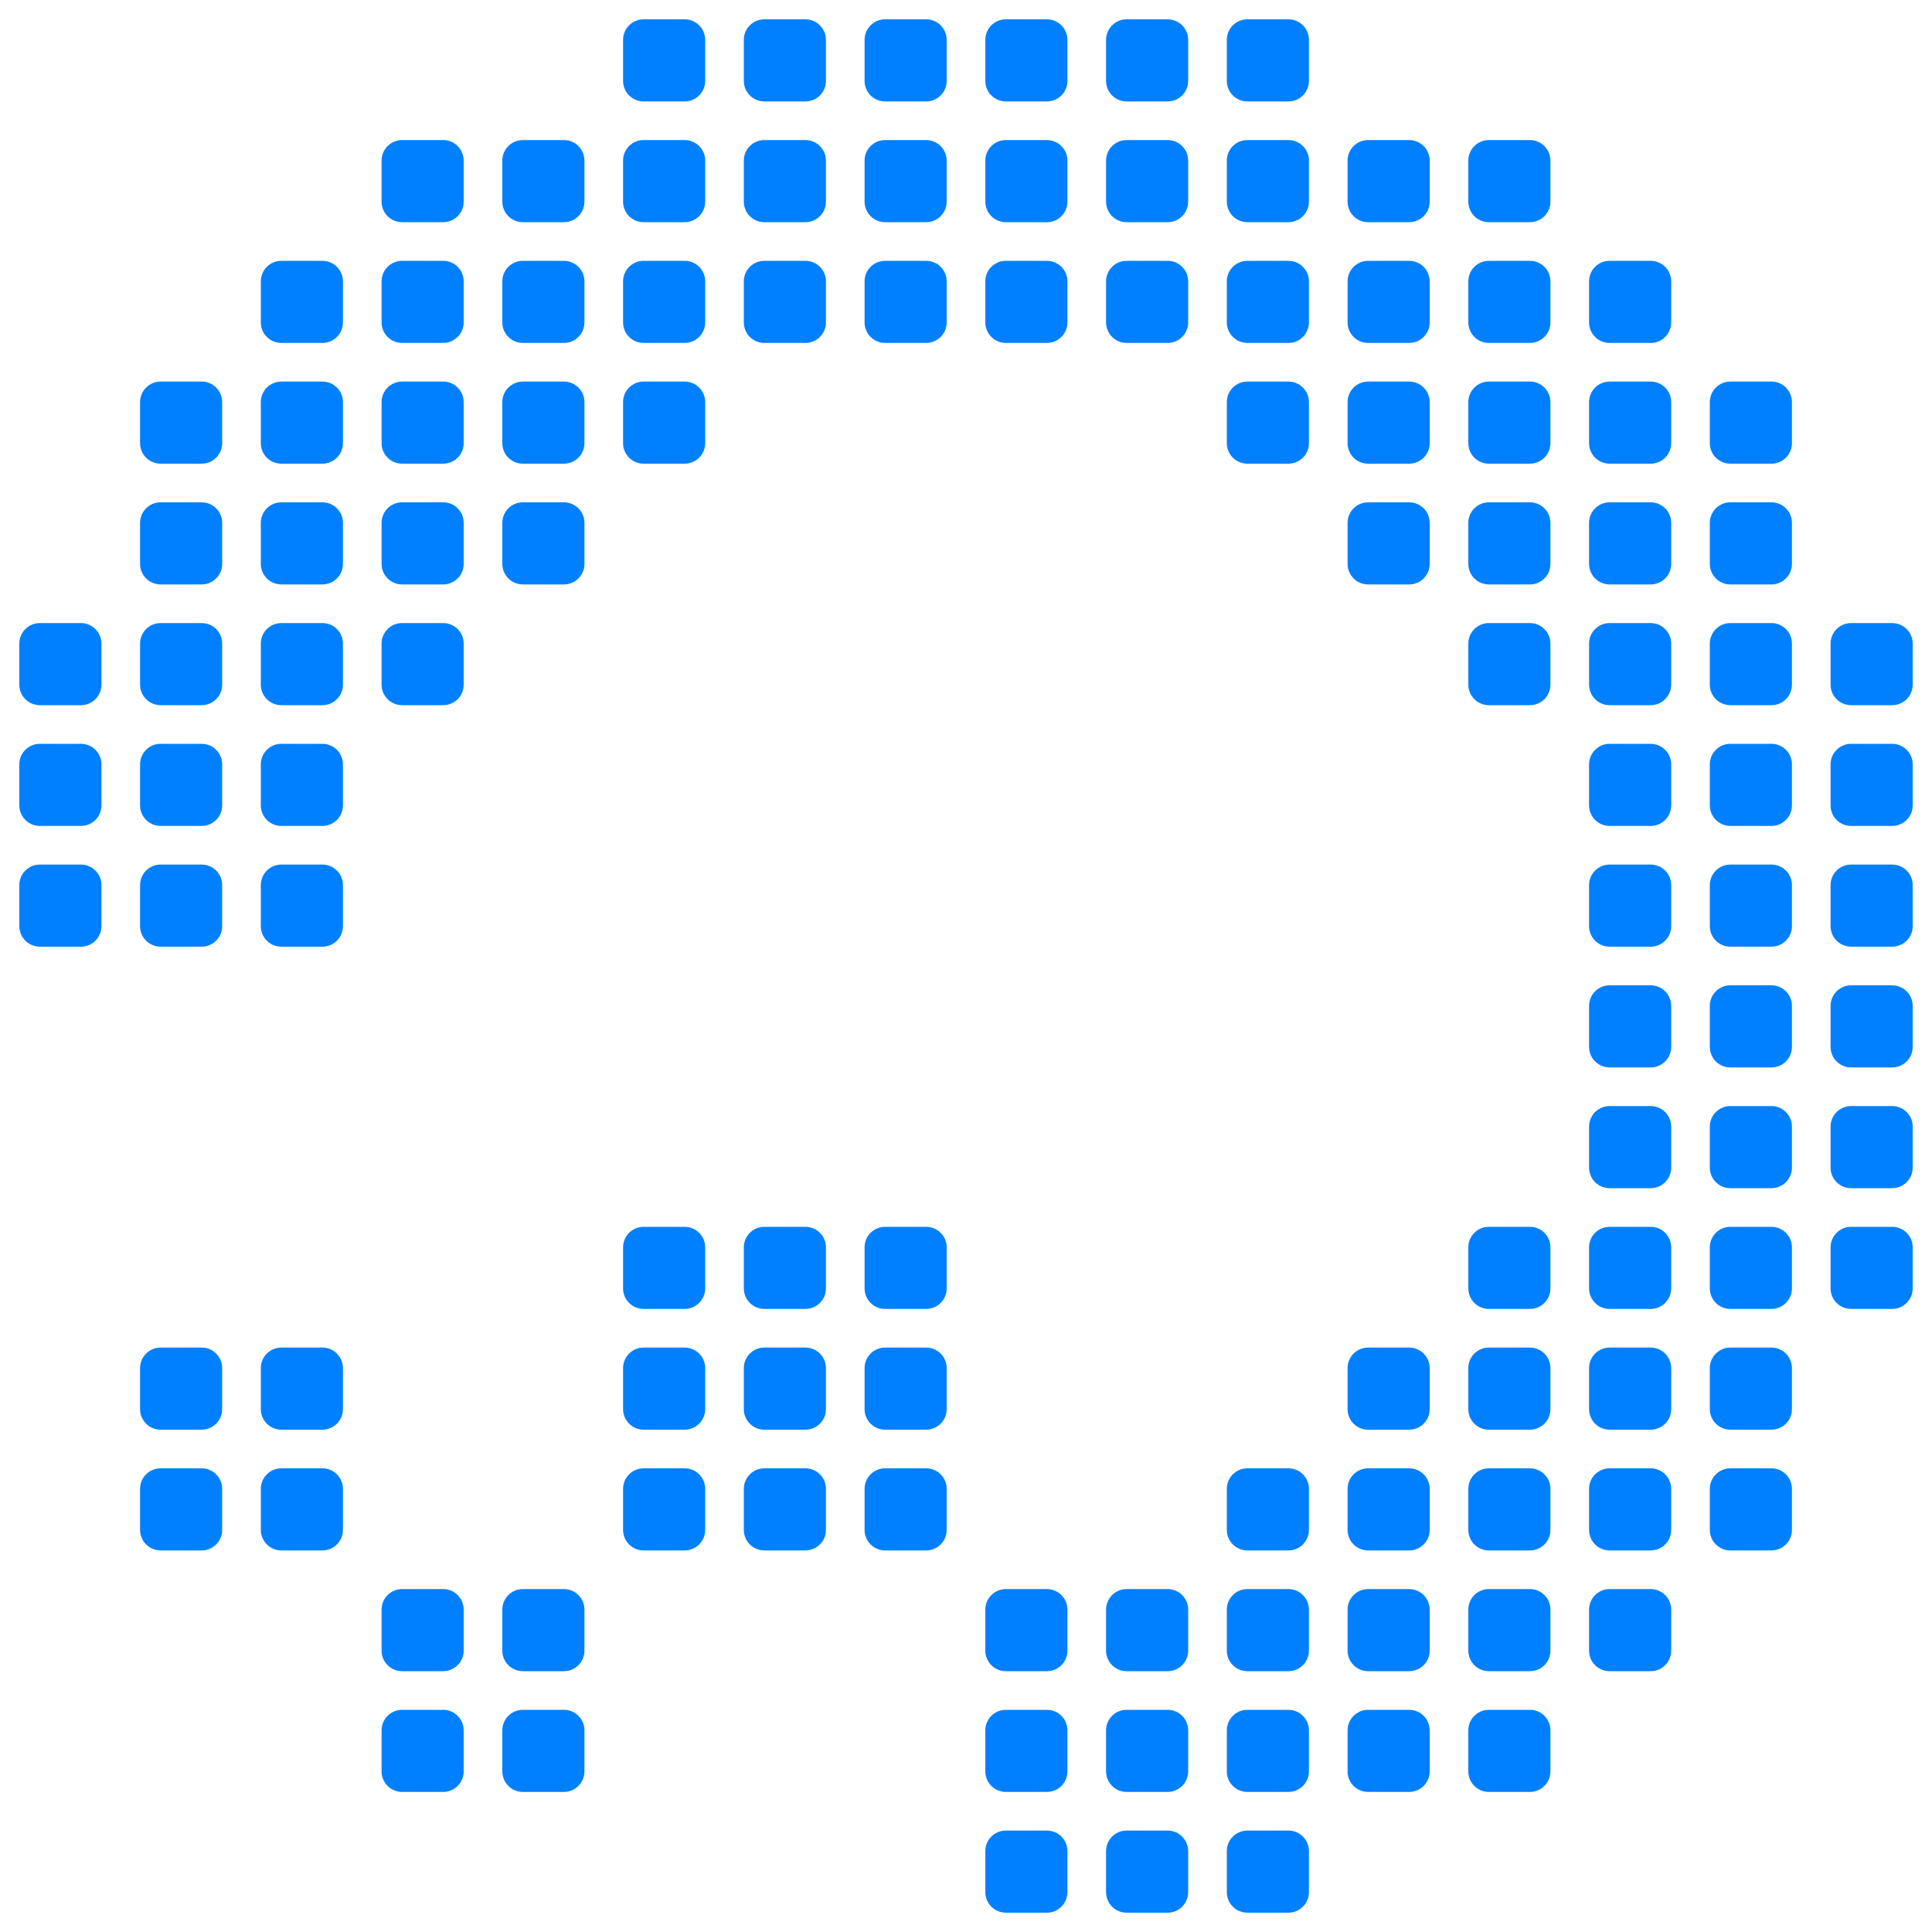
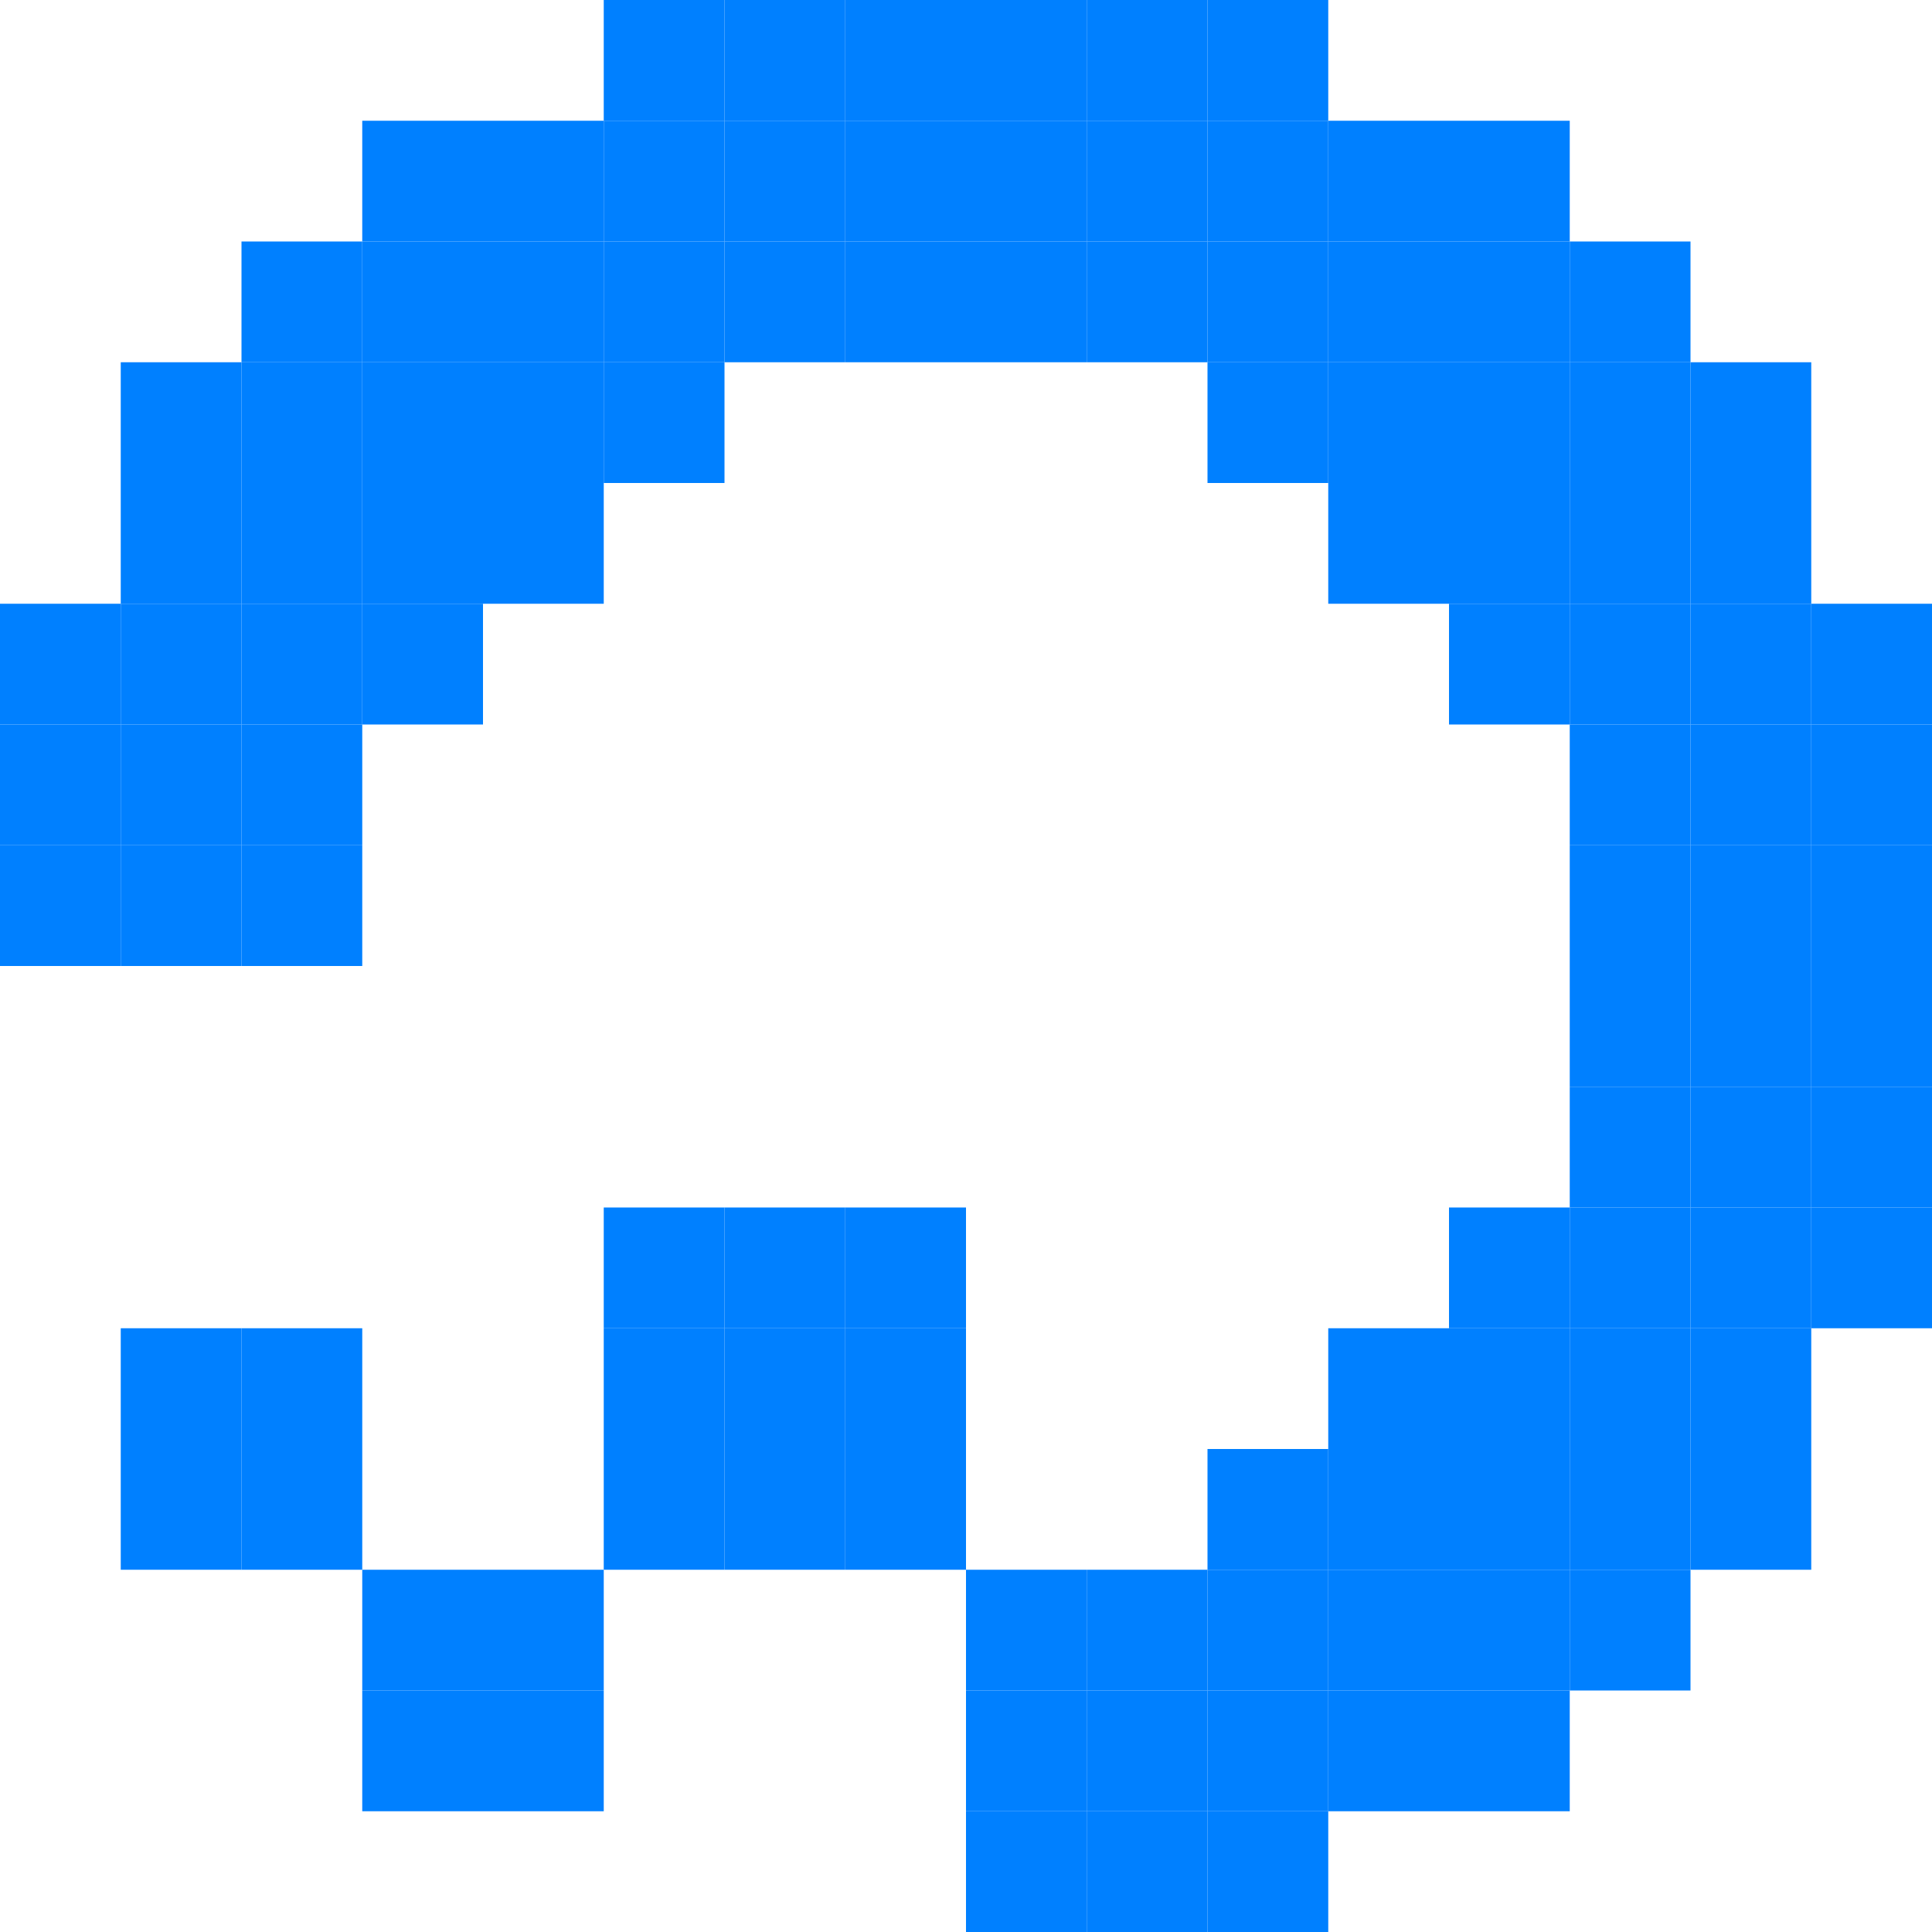
<svg xmlns="http://www.w3.org/2000/svg" viewBox="0 0 16 16" width="96" height="96" fill="#0080FF" aria-hidden="true">
  <style>
.dsh-pl-tw{animation-name:dsh-pl-twinkle;animation-iteration-count:infinite;animation-timing-function:cubic-bezier(.33,0,.25,1)}
@keyframes dsh-pl-twinkle{0%,62%,100%{opacity:0.22}9%{opacity:1}}
@media (prefers-reduced-motion: reduce){.dsh-pl-tw{animation:none}}
</style>
-   <rect class="dsh-pl-tw" style="animation-duration:2.73s;animation-delay:-1.82s" x="5.16" y="0.16" width="0.68" height="0.68" rx="0.17" />
-   <rect class="dsh-pl-tw" style="animation-duration:2.3s;animation-delay:-1.88s" x="6.16" y="0.16" width="0.68" height="0.68" rx="0.17" />
-   <rect class="dsh-pl-tw" style="animation-duration:1.78s;animation-delay:-1.78s" x="7.16" y="0.16" width="0.68" height="0.68" rx="0.17" />
-   <rect class="dsh-pl-tw" style="animation-duration:2.04s;animation-delay:-1.2s" x="8.16" y="0.16" width="0.68" height="0.68" rx="0.17" />
-   <rect class="dsh-pl-tw" style="animation-duration:2.33s;animation-delay:-0.21s" x="9.16" y="0.16" width="0.68" height="0.68" rx="0.17" />
-   <rect class="dsh-pl-tw" style="animation-duration:2.23s;animation-delay:-0.25s" x="10.16" y="0.16" width="0.68" height="0.68" rx="0.17" />
-   <rect class="dsh-pl-tw" style="animation-duration:1.94s;animation-delay:-1.23s" x="3.16" y="1.16" width="0.68" height="0.68" rx="0.17" />
-   <rect class="dsh-pl-tw" style="animation-duration:3.27s;animation-delay:-1.54s" x="4.16" y="1.16" width="0.68" height="0.68" rx="0.17" />
-   <rect class="dsh-pl-tw" style="animation-duration:3.16s;animation-delay:-3.07s" x="5.16" y="1.16" width="0.68" height="0.68" rx="0.17" />
-   <rect class="dsh-pl-tw" style="animation-duration:2.91s;animation-delay:-2.2s" x="6.16" y="1.16" width="0.68" height="0.68" rx="0.17" />
-   <rect class="dsh-pl-tw" style="animation-duration:2.51s;animation-delay:-0.16s" x="7.16" y="1.16" width="0.68" height="0.68" rx="0.17" />
-   <rect class="dsh-pl-tw" style="animation-duration:2.01s;animation-delay:-0.05s" x="8.16" y="1.16" width="0.68" height="0.68" rx="0.17" />
-   <rect class="dsh-pl-tw" style="animation-duration:2.15s;animation-delay:-1.76s" x="9.16" y="1.16" width="0.68" height="0.68" rx="0.17" />
-   <rect class="dsh-pl-tw" style="animation-duration:2.63s;animation-delay:-0.6s" x="10.16" y="1.16" width="0.68" height="0.68" rx="0.17" />
-   <rect class="dsh-pl-tw" style="animation-duration:1.93s;animation-delay:-0.16s" x="11.16" y="1.16" width="0.68" height="0.68" rx="0.17" />
-   <rect class="dsh-pl-tw" style="animation-duration:2.07s;animation-delay:-1.72s" x="12.16" y="1.16" width="0.68" height="0.68" rx="0.17" />
-   <rect class="dsh-pl-tw" style="animation-duration:2.51s;animation-delay:-0.6s" x="2.16" y="2.16" width="0.68" height="0.68" rx="0.17" />
-   <rect class="dsh-pl-tw" style="animation-duration:1.99s;animation-delay:-1.74s" x="3.16" y="2.16" width="0.68" height="0.68" rx="0.17" />
-   <rect class="dsh-pl-tw" style="animation-duration:3.3s;animation-delay:-0.96s" x="4.16" y="2.16" width="0.68" height="0.68" rx="0.17" />
-   <rect class="dsh-pl-tw" style="animation-duration:2.78s;animation-delay:-0.19s" x="5.16" y="2.16" width="0.68" height="0.68" rx="0.17" />
-   <rect class="dsh-pl-tw" style="animation-duration:2.47s;animation-delay:-0.19s" x="6.16" y="2.16" width="0.68" height="0.68" rx="0.17" />
-   <rect class="dsh-pl-tw" style="animation-duration:2.72s;animation-delay:-2.67s" x="7.16" y="2.16" width="0.68" height="0.68" rx="0.17" />
-   <rect class="dsh-pl-tw" style="animation-duration:1.7s;animation-delay:-0.56s" x="8.16" y="2.16" width="0.68" height="0.68" rx="0.17" />
-   <rect class="dsh-pl-tw" style="animation-duration:2.4s;animation-delay:-0.56s" x="9.16" y="2.16" width="0.68" height="0.68" rx="0.17" />
-   <rect class="dsh-pl-tw" style="animation-duration:3.11s;animation-delay:-0.5s" x="10.16" y="2.16" width="0.68" height="0.68" rx="0.17" />
-   <rect class="dsh-pl-tw" style="animation-duration:1.67s;animation-delay:-1.31s" x="11.16" y="2.16" width="0.68" height="0.68" rx="0.17" />
-   <rect class="dsh-pl-tw" style="animation-duration:1.67s;animation-delay:-0.81s" x="12.16" y="2.16" width="0.68" height="0.68" rx="0.17" />
-   <rect class="dsh-pl-tw" style="animation-duration:2.2s;animation-delay:-0.17s" x="13.16" y="2.16" width="0.68" height="0.68" rx="0.17" />
-   <rect class="dsh-pl-tw" style="animation-duration:1.99s;animation-delay:-1.31s" x="1.16" y="3.16" width="0.68" height="0.68" rx="0.17" />
-   <rect class="dsh-pl-tw" style="animation-duration:2.58s;animation-delay:-0.43s" x="2.16" y="3.16" width="0.68" height="0.68" rx="0.17" />
-   <rect class="dsh-pl-tw" style="animation-duration:2s;animation-delay:-0.16s" x="3.16" y="3.16" width="0.68" height="0.68" rx="0.17" />
-   <rect class="dsh-pl-tw" style="animation-duration:2.77s;animation-delay:-1.4s" x="4.16" y="3.16" width="0.68" height="0.68" rx="0.17" />
-   <rect class="dsh-pl-tw" style="animation-duration:3.18s;animation-delay:-2.07s" x="5.16" y="3.16" width="0.68" height="0.68" rx="0.17" />
-   <rect class="dsh-pl-tw" style="animation-duration:2.22s;animation-delay:-1.14s" x="10.16" y="3.16" width="0.68" height="0.68" rx="0.17" />
-   <rect class="dsh-pl-tw" style="animation-duration:2.38s;animation-delay:-2.29s" x="11.16" y="3.16" width="0.68" height="0.68" rx="0.17" />
-   <rect class="dsh-pl-tw" style="animation-duration:1.86s;animation-delay:-1.53s" x="12.16" y="3.16" width="0.68" height="0.68" rx="0.17" />
-   <rect class="dsh-pl-tw" style="animation-duration:2.58s;animation-delay:-1.11s" x="13.16" y="3.16" width="0.68" height="0.68" rx="0.17" />
-   <rect class="dsh-pl-tw" style="animation-duration:2.53s;animation-delay:-0.19s" x="14.16" y="3.16" width="0.68" height="0.68" rx="0.17" />
-   <rect class="dsh-pl-tw" style="animation-duration:3.24s;animation-delay:-0.62s" x="1.16" y="4.16" width="0.68" height="0.68" rx="0.17" />
-   <rect class="dsh-pl-tw" style="animation-duration:2.33s;animation-delay:-1.09s" x="2.16" y="4.16" width="0.68" height="0.68" rx="0.17" />
-   <rect class="dsh-pl-tw" style="animation-duration:2.08s;animation-delay:-1.71s" x="3.16" y="4.16" width="0.68" height="0.68" rx="0.17" />
-   <rect class="dsh-pl-tw" style="animation-duration:2.21s;animation-delay:-0.15s" x="4.16" y="4.16" width="0.68" height="0.68" rx="0.17" />
-   <rect class="dsh-pl-tw" style="animation-duration:2.34s;animation-delay:-1.82s" x="11.16" y="4.16" width="0.68" height="0.68" rx="0.17" />
-   <rect class="dsh-pl-tw" style="animation-duration:2.09s;animation-delay:-1.95s" x="12.16" y="4.16" width="0.68" height="0.68" rx="0.17" />
-   <rect class="dsh-pl-tw" style="animation-duration:1.72s;animation-delay:-1.03s" x="13.16" y="4.16" width="0.68" height="0.68" rx="0.17" />
-   <rect class="dsh-pl-tw" style="animation-duration:3.33s;animation-delay:-0.55s" x="14.16" y="4.16" width="0.68" height="0.68" rx="0.17" />
-   <rect class="dsh-pl-tw" style="animation-duration:2.01s;animation-delay:-1.49s" x="0.16" y="5.16" width="0.68" height="0.68" rx="0.17" />
-   <rect class="dsh-pl-tw" style="animation-duration:2.54s;animation-delay:-0.5s" x="1.16" y="5.16" width="0.68" height="0.68" rx="0.17" />
-   <rect class="dsh-pl-tw" style="animation-duration:3.37s;animation-delay:-0.93s" x="2.16" y="5.16" width="0.68" height="0.68" rx="0.17" />
-   <rect class="dsh-pl-tw" style="animation-duration:2.38s;animation-delay:-1.1s" x="3.16" y="5.16" width="0.68" height="0.68" rx="0.17" />
-   <rect class="dsh-pl-tw" style="animation-duration:2.22s;animation-delay:-1.43s" x="12.16" y="5.16" width="0.68" height="0.68" rx="0.17" />
-   <rect class="dsh-pl-tw" style="animation-duration:1.67s;animation-delay:-0.2s" x="13.16" y="5.16" width="0.68" height="0.68" rx="0.17" />
-   <rect class="dsh-pl-tw" style="animation-duration:3.08s;animation-delay:-2.58s" x="14.16" y="5.16" width="0.68" height="0.68" rx="0.17" />
-   <rect class="dsh-pl-tw" style="animation-duration:3.3s;animation-delay:-0.88s" x="15.16" y="5.16" width="0.68" height="0.68" rx="0.17" />
-   <rect class="dsh-pl-tw" style="animation-duration:2.64s;animation-delay:-0.34s" x="0.16" y="6.16" width="0.68" height="0.68" rx="0.17" />
-   <rect class="dsh-pl-tw" style="animation-duration:2.42s;animation-delay:-0.94s" x="1.16" y="6.16" width="0.68" height="0.68" rx="0.17" />
-   <rect class="dsh-pl-tw" style="animation-duration:3.31s;animation-delay:-2.01s" x="2.16" y="6.16" width="0.68" height="0.68" rx="0.17" />
-   <rect class="dsh-pl-tw" style="animation-duration:2.33s;animation-delay:-1.93s" x="13.16" y="6.16" width="0.68" height="0.68" rx="0.17" />
-   <rect class="dsh-pl-tw" style="animation-duration:2.12s;animation-delay:-1.65s" x="14.16" y="6.16" width="0.68" height="0.68" rx="0.17" />
-   <rect class="dsh-pl-tw" style="animation-duration:2.85s;animation-delay:-0.6s" x="15.16" y="6.16" width="0.68" height="0.68" rx="0.17" />
-   <rect class="dsh-pl-tw" style="animation-duration:3.16s;animation-delay:-2.63s" x="0.16" y="7.16" width="0.68" height="0.68" rx="0.17" />
-   <rect class="dsh-pl-tw" style="animation-duration:2.86s;animation-delay:-0.33s" x="1.16" y="7.16" width="0.68" height="0.68" rx="0.17" />
-   <rect class="dsh-pl-tw" style="animation-duration:2.27s;animation-delay:-1.4s" x="2.16" y="7.16" width="0.68" height="0.68" rx="0.17" />
-   <rect class="dsh-pl-tw" style="animation-duration:2.42s;animation-delay:-2.23s" x="13.16" y="7.16" width="0.68" height="0.68" rx="0.17" />
-   <rect class="dsh-pl-tw" style="animation-duration:3.05s;animation-delay:-0.49s" x="14.16" y="7.16" width="0.68" height="0.68" rx="0.17" />
-   <rect class="dsh-pl-tw" style="animation-duration:2.57s;animation-delay:-1.4s" x="15.16" y="7.16" width="0.68" height="0.68" rx="0.17" />
-   <rect class="dsh-pl-tw" style="animation-duration:1.6s;animation-delay:-0.07s" x="13.16" y="8.16" width="0.68" height="0.68" rx="0.17" />
-   <rect class="dsh-pl-tw" style="animation-duration:3.12s;animation-delay:-0.84s" x="14.16" y="8.16" width="0.68" height="0.68" rx="0.17" />
-   <rect class="dsh-pl-tw" style="animation-duration:1.64s;animation-delay:-0.28s" x="15.16" y="8.16" width="0.68" height="0.68" rx="0.17" />
-   <rect class="dsh-pl-tw" style="animation-duration:2.29s;animation-delay:-0.2s" x="13.16" y="9.16" width="0.68" height="0.68" rx="0.17" />
-   <rect class="dsh-pl-tw" style="animation-duration:2.68s;animation-delay:-2.68s" x="14.16" y="9.16" width="0.68" height="0.68" rx="0.17" />
-   <rect class="dsh-pl-tw" style="animation-duration:2.37s;animation-delay:-1.11s" x="15.16" y="9.16" width="0.68" height="0.68" rx="0.17" />
-   <rect class="dsh-pl-tw" style="animation-duration:1.86s;animation-delay:-0.43s" x="5.16" y="10.16" width="0.68" height="0.68" rx="0.17" />
-   <rect class="dsh-pl-tw" style="animation-duration:3.3s;animation-delay:-1.22s" x="6.16" y="10.16" width="0.68" height="0.68" rx="0.17" />
-   <rect class="dsh-pl-tw" style="animation-duration:1.75s;animation-delay:-0.56s" x="7.16" y="10.16" width="0.68" height="0.68" rx="0.17" />
-   <rect class="dsh-pl-tw" style="animation-duration:1.75s;animation-delay:-0.08s" x="12.16" y="10.16" width="0.68" height="0.68" rx="0.17" />
-   <rect class="dsh-pl-tw" style="animation-duration:2.46s;animation-delay:-0.21s" x="13.16" y="10.16" width="0.68" height="0.68" rx="0.17" />
-   <rect class="dsh-pl-tw" style="animation-duration:2.22s;animation-delay:-0.19s" x="14.16" y="10.16" width="0.68" height="0.68" rx="0.17" />
-   <rect class="dsh-pl-tw" style="animation-duration:2.08s;animation-delay:-0.66s" x="15.16" y="10.16" width="0.68" height="0.68" rx="0.17" />
-   <rect class="dsh-pl-tw" style="animation-duration:2.04s;animation-delay:-1.5s" x="1.16" y="11.16" width="0.68" height="0.68" rx="0.17" />
-   <rect class="dsh-pl-tw" style="animation-duration:2.03s;animation-delay:-0.69s" x="2.16" y="11.16" width="0.68" height="0.68" rx="0.17" />
-   <rect class="dsh-pl-tw" style="animation-duration:2.35s;animation-delay:-1.48s" x="5.16" y="11.16" width="0.68" height="0.68" rx="0.17" />
-   <rect class="dsh-pl-tw" style="animation-duration:2.28s;animation-delay:-2.15s" x="6.16" y="11.16" width="0.68" height="0.68" rx="0.17" />
-   <rect class="dsh-pl-tw" style="animation-duration:1.7s;animation-delay:-0.7s" x="7.16" y="11.16" width="0.68" height="0.68" rx="0.17" />
-   <rect class="dsh-pl-tw" style="animation-duration:2.36s;animation-delay:-1.75s" x="11.16" y="11.16" width="0.68" height="0.68" rx="0.17" />
-   <rect class="dsh-pl-tw" style="animation-duration:2.9s;animation-delay:-2.72s" x="12.16" y="11.16" width="0.68" height="0.68" rx="0.17" />
-   <rect class="dsh-pl-tw" style="animation-duration:2.82s;animation-delay:-1.15s" x="13.16" y="11.16" width="0.68" height="0.68" rx="0.17" />
-   <rect class="dsh-pl-tw" style="animation-duration:2.63s;animation-delay:-0.88s" x="14.16" y="11.16" width="0.68" height="0.68" rx="0.17" />
-   <rect class="dsh-pl-tw" style="animation-duration:3.3s;animation-delay:-2.23s" x="1.16" y="12.16" width="0.68" height="0.68" rx="0.17" />
-   <rect class="dsh-pl-tw" style="animation-duration:1.66s;animation-delay:-0.97s" x="2.16" y="12.16" width="0.68" height="0.68" rx="0.17" />
-   <rect class="dsh-pl-tw" style="animation-duration:2.07s;animation-delay:-1.04s" x="5.16" y="12.16" width="0.68" height="0.68" rx="0.17" />
-   <rect class="dsh-pl-tw" style="animation-duration:3.35s;animation-delay:-3.28s" x="6.16" y="12.16" width="0.68" height="0.68" rx="0.17" />
-   <rect class="dsh-pl-tw" style="animation-duration:2.54s;animation-delay:-0.19s" x="7.16" y="12.16" width="0.68" height="0.68" rx="0.17" />
-   <rect class="dsh-pl-tw" style="animation-duration:2.53s;animation-delay:-0.69s" x="10.16" y="12.16" width="0.68" height="0.68" rx="0.17" />
-   <rect class="dsh-pl-tw" style="animation-duration:3.01s;animation-delay:-0.46s" x="11.16" y="12.16" width="0.68" height="0.68" rx="0.17" />
-   <rect class="dsh-pl-tw" style="animation-duration:2.88s;animation-delay:-0.89s" x="12.16" y="12.16" width="0.68" height="0.68" rx="0.17" />
-   <rect class="dsh-pl-tw" style="animation-duration:2.82s;animation-delay:-0.35s" x="13.16" y="12.16" width="0.68" height="0.68" rx="0.17" />
-   <rect class="dsh-pl-tw" style="animation-duration:2.59s;animation-delay:-1.26s" x="14.16" y="12.16" width="0.68" height="0.68" rx="0.17" />
-   <rect class="dsh-pl-tw" style="animation-duration:2.03s;animation-delay:-0.84s" x="3.16" y="13.16" width="0.68" height="0.68" rx="0.17" />
-   <rect class="dsh-pl-tw" style="animation-duration:2.3s;animation-delay:-0.06s" x="4.16" y="13.16" width="0.68" height="0.68" rx="0.17" />
-   <rect class="dsh-pl-tw" style="animation-duration:3.15s;animation-delay:-2.87s" x="8.16" y="13.16" width="0.68" height="0.68" rx="0.17" />
-   <rect class="dsh-pl-tw" style="animation-duration:2.67s;animation-delay:-1.6s" x="9.16" y="13.16" width="0.68" height="0.68" rx="0.17" />
-   <rect class="dsh-pl-tw" style="animation-duration:2.9s;animation-delay:-2.67s" x="10.16" y="13.16" width="0.68" height="0.68" rx="0.17" />
-   <rect class="dsh-pl-tw" style="animation-duration:2.12s;animation-delay:-2.08s" x="11.16" y="13.16" width="0.68" height="0.68" rx="0.17" />
-   <rect class="dsh-pl-tw" style="animation-duration:1.61s;animation-delay:-0.1s" x="12.16" y="13.16" width="0.68" height="0.68" rx="0.17" />
-   <rect class="dsh-pl-tw" style="animation-duration:2s;animation-delay:-1.05s" x="13.16" y="13.16" width="0.68" height="0.68" rx="0.17" />
-   <rect class="dsh-pl-tw" style="animation-duration:3.1s;animation-delay:-1.05s" x="3.16" y="14.16" width="0.68" height="0.68" rx="0.17" />
-   <rect class="dsh-pl-tw" style="animation-duration:2.97s;animation-delay:-2.64s" x="4.16" y="14.16" width="0.68" height="0.68" rx="0.17" />
-   <rect class="dsh-pl-tw" style="animation-duration:3.01s;animation-delay:-1.74s" x="8.16" y="14.16" width="0.68" height="0.68" rx="0.17" />
-   <rect class="dsh-pl-tw" style="animation-duration:2.57s;animation-delay:-1.92s" x="9.16" y="14.16" width="0.68" height="0.68" rx="0.17" />
-   <rect class="dsh-pl-tw" style="animation-duration:2.47s;animation-delay:-0.61s" x="10.16" y="14.16" width="0.68" height="0.68" rx="0.17" />
-   <rect class="dsh-pl-tw" style="animation-duration:2.25s;animation-delay:-2.19s" x="11.16" y="14.16" width="0.68" height="0.68" rx="0.17" />
-   <rect class="dsh-pl-tw" style="animation-duration:3.29s;animation-delay:-2.34s" x="12.16" y="14.16" width="0.68" height="0.68" rx="0.17" />
-   <rect class="dsh-pl-tw" style="animation-duration:3.31s;animation-delay:-0.66s" x="8.16" y="15.16" width="0.68" height="0.68" rx="0.17" />
-   <rect class="dsh-pl-tw" style="animation-duration:3.14s;animation-delay:-1.05s" x="9.16" y="15.16" width="0.68" height="0.68" rx="0.17" />
-   <rect class="dsh-pl-tw" style="animation-duration:2.75s;animation-delay:-2.69s" x="10.16" y="15.16" width="0.68" height="0.68" rx="0.17" />
+   <rect class="dsh-pl-tw" style="animation-duration:2.73s;animation-delay:-1.82s" x="5" y="0" width="1" height="1" clip-path="inset(10%)" />
+   <rect class="dsh-pl-tw" style="animation-duration:2.3s;animation-delay:-1.88s" x="6" y="0" width="1" height="1" clip-path="inset(10%)" />
+   <rect class="dsh-pl-tw" style="animation-duration:1.78s;animation-delay:-1.78s" x="7" y="0" width="1" height="1" clip-path="inset(10%)" />
+   <rect class="dsh-pl-tw" style="animation-duration:2.04s;animation-delay:-1.2s" x="8" y="0" width="1" height="1" clip-path="inset(10%)" />
+   <rect class="dsh-pl-tw" style="animation-duration:2.33s;animation-delay:-0.21s" x="9" y="0" width="1" height="1" clip-path="inset(10%)" />
+   <rect class="dsh-pl-tw" style="animation-duration:2.23s;animation-delay:-0.25s" x="10" y="0" width="1" height="1" clip-path="inset(10%)" />
+   <rect class="dsh-pl-tw" style="animation-duration:1.94s;animation-delay:-1.23s" x="3" y="1" width="1" height="1" clip-path="inset(10%)" />
+   <rect class="dsh-pl-tw" style="animation-duration:3.27s;animation-delay:-1.54s" x="4" y="1" width="1" height="1" clip-path="inset(10%)" />
+   <rect class="dsh-pl-tw" style="animation-duration:3.16s;animation-delay:-3.07s" x="5" y="1" width="1" height="1" clip-path="inset(10%)" />
+   <rect class="dsh-pl-tw" style="animation-duration:2.91s;animation-delay:-2.2s" x="6" y="1" width="1" height="1" clip-path="inset(10%)" />
+   <rect class="dsh-pl-tw" style="animation-duration:2.51s;animation-delay:-0.16s" x="7" y="1" width="1" height="1" clip-path="inset(10%)" />
+   <rect class="dsh-pl-tw" style="animation-duration:2.01s;animation-delay:-0.05s" x="8" y="1" width="1" height="1" clip-path="inset(10%)" />
+   <rect class="dsh-pl-tw" style="animation-duration:2.15s;animation-delay:-1.76s" x="9" y="1" width="1" height="1" clip-path="inset(10%)" />
+   <rect class="dsh-pl-tw" style="animation-duration:2.63s;animation-delay:-0.6s" x="10" y="1" width="1" height="1" clip-path="inset(10%)" />
+   <rect class="dsh-pl-tw" style="animation-duration:1.93s;animation-delay:-0.16s" x="11" y="1" width="1" height="1" clip-path="inset(10%)" />
+   <rect class="dsh-pl-tw" style="animation-duration:2.07s;animation-delay:-1.72s" x="12" y="1" width="1" height="1" clip-path="inset(10%)" />
+   <rect class="dsh-pl-tw" style="animation-duration:2.51s;animation-delay:-0.6s" x="2" y="2" width="1" height="1" clip-path="inset(10%)" />
+   <rect class="dsh-pl-tw" style="animation-duration:1.99s;animation-delay:-1.74s" x="3" y="2" width="1" height="1" clip-path="inset(10%)" />
+   <rect class="dsh-pl-tw" style="animation-duration:3.3s;animation-delay:-0.96s" x="4" y="2" width="1" height="1" clip-path="inset(10%)" />
+   <rect class="dsh-pl-tw" style="animation-duration:2.78s;animation-delay:-0.19s" x="5" y="2" width="1" height="1" clip-path="inset(10%)" />
+   <rect class="dsh-pl-tw" style="animation-duration:2.47s;animation-delay:-0.19s" x="6" y="2" width="1" height="1" clip-path="inset(10%)" />
+   <rect class="dsh-pl-tw" style="animation-duration:2.72s;animation-delay:-2.67s" x="7" y="2" width="1" height="1" clip-path="inset(10%)" />
+   <rect class="dsh-pl-tw" style="animation-duration:1.7s;animation-delay:-0.56s" x="8" y="2" width="1" height="1" clip-path="inset(10%)" />
+   <rect class="dsh-pl-tw" style="animation-duration:2.4s;animation-delay:-0.56s" x="9" y="2" width="1" height="1" clip-path="inset(10%)" />
+   <rect class="dsh-pl-tw" style="animation-duration:3.11s;animation-delay:-0.5s" x="10" y="2" width="1" height="1" clip-path="inset(10%)" />
+   <rect class="dsh-pl-tw" style="animation-duration:1.67s;animation-delay:-1.31s" x="11" y="2" width="1" height="1" clip-path="inset(10%)" />
+   <rect class="dsh-pl-tw" style="animation-duration:1.67s;animation-delay:-0.81s" x="12" y="2" width="1" height="1" clip-path="inset(10%)" />
+   <rect class="dsh-pl-tw" style="animation-duration:2.2s;animation-delay:-0.17s" x="13" y="2" width="1" height="1" clip-path="inset(10%)" />
+   <rect class="dsh-pl-tw" style="animation-duration:1.99s;animation-delay:-1.31s" x="1" y="3" width="1" height="1" clip-path="inset(10%)" />
+   <rect class="dsh-pl-tw" style="animation-duration:2.58s;animation-delay:-0.43s" x="2" y="3" width="1" height="1" clip-path="inset(10%)" />
+   <rect class="dsh-pl-tw" style="animation-duration:2s;animation-delay:-0.16s" x="3" y="3" width="1" height="1" clip-path="inset(10%)" />
+   <rect class="dsh-pl-tw" style="animation-duration:2.77s;animation-delay:-1.4s" x="4" y="3" width="1" height="1" clip-path="inset(10%)" />
+   <rect class="dsh-pl-tw" style="animation-duration:3.18s;animation-delay:-2.07s" x="5" y="3" width="1" height="1" clip-path="inset(10%)" />
+   <rect class="dsh-pl-tw" style="animation-duration:2.22s;animation-delay:-1.14s" x="10" y="3" width="1" height="1" clip-path="inset(10%)" />
+   <rect class="dsh-pl-tw" style="animation-duration:2.38s;animation-delay:-2.29s" x="11" y="3" width="1" height="1" clip-path="inset(10%)" />
+   <rect class="dsh-pl-tw" style="animation-duration:1.86s;animation-delay:-1.53s" x="12" y="3" width="1" height="1" clip-path="inset(10%)" />
+   <rect class="dsh-pl-tw" style="animation-duration:2.58s;animation-delay:-1.11s" x="13" y="3" width="1" height="1" clip-path="inset(10%)" />
+   <rect class="dsh-pl-tw" style="animation-duration:2.53s;animation-delay:-0.19s" x="14" y="3" width="1" height="1" clip-path="inset(10%)" />
+   <rect class="dsh-pl-tw" style="animation-duration:3.24s;animation-delay:-0.62s" x="1" y="4" width="1" height="1" clip-path="inset(10%)" />
+   <rect class="dsh-pl-tw" style="animation-duration:2.33s;animation-delay:-1.09s" x="2" y="4" width="1" height="1" clip-path="inset(10%)" />
+   <rect class="dsh-pl-tw" style="animation-duration:2.08s;animation-delay:-1.71s" x="3" y="4" width="1" height="1" clip-path="inset(10%)" />
+   <rect class="dsh-pl-tw" style="animation-duration:2.21s;animation-delay:-0.15s" x="4" y="4" width="1" height="1" clip-path="inset(10%)" />
+   <rect class="dsh-pl-tw" style="animation-duration:2.34s;animation-delay:-1.82s" x="11" y="4" width="1" height="1" clip-path="inset(10%)" />
+   <rect class="dsh-pl-tw" style="animation-duration:2.09s;animation-delay:-1.95s" x="12" y="4" width="1" height="1" clip-path="inset(10%)" />
+   <rect class="dsh-pl-tw" style="animation-duration:1.72s;animation-delay:-1.03s" x="13" y="4" width="1" height="1" clip-path="inset(10%)" />
+   <rect class="dsh-pl-tw" style="animation-duration:3.33s;animation-delay:-0.55s" x="14" y="4" width="1" height="1" clip-path="inset(10%)" />
+   <rect class="dsh-pl-tw" style="animation-duration:2.01s;animation-delay:-1.49s" x="0" y="5" width="1" height="1" clip-path="inset(10%)" />
+   <rect class="dsh-pl-tw" style="animation-duration:2.54s;animation-delay:-0.5s" x="1" y="5" width="1" height="1" clip-path="inset(10%)" />
+   <rect class="dsh-pl-tw" style="animation-duration:3.37s;animation-delay:-0.93s" x="2" y="5" width="1" height="1" clip-path="inset(10%)" />
+   <rect class="dsh-pl-tw" style="animation-duration:2.38s;animation-delay:-1.1s" x="3" y="5" width="1" height="1" clip-path="inset(10%)" />
+   <rect class="dsh-pl-tw" style="animation-duration:2.22s;animation-delay:-1.43s" x="12" y="5" width="1" height="1" clip-path="inset(10%)" />
+   <rect class="dsh-pl-tw" style="animation-duration:1.67s;animation-delay:-0.2s" x="13" y="5" width="1" height="1" clip-path="inset(10%)" />
+   <rect class="dsh-pl-tw" style="animation-duration:3.08s;animation-delay:-2.58s" x="14" y="5" width="1" height="1" clip-path="inset(10%)" />
+   <rect class="dsh-pl-tw" style="animation-duration:3.3s;animation-delay:-0.88s" x="15" y="5" width="1" height="1" clip-path="inset(10%)" />
+   <rect class="dsh-pl-tw" style="animation-duration:2.64s;animation-delay:-0.34s" x="0" y="6" width="1" height="1" clip-path="inset(10%)" />
+   <rect class="dsh-pl-tw" style="animation-duration:2.42s;animation-delay:-0.94s" x="1" y="6" width="1" height="1" clip-path="inset(10%)" />
+   <rect class="dsh-pl-tw" style="animation-duration:3.31s;animation-delay:-2.01s" x="2" y="6" width="1" height="1" clip-path="inset(10%)" />
+   <rect class="dsh-pl-tw" style="animation-duration:2.33s;animation-delay:-1.93s" x="13" y="6" width="1" height="1" clip-path="inset(10%)" />
+   <rect class="dsh-pl-tw" style="animation-duration:2.12s;animation-delay:-1.65s" x="14" y="6" width="1" height="1" clip-path="inset(10%)" />
+   <rect class="dsh-pl-tw" style="animation-duration:2.85s;animation-delay:-0.6s" x="15" y="6" width="1" height="1" clip-path="inset(10%)" />
+   <rect class="dsh-pl-tw" style="animation-duration:3.16s;animation-delay:-2.63s" x="0" y="7" width="1" height="1" clip-path="inset(10%)" />
+   <rect class="dsh-pl-tw" style="animation-duration:2.86s;animation-delay:-0.33s" x="1" y="7" width="1" height="1" clip-path="inset(10%)" />
+   <rect class="dsh-pl-tw" style="animation-duration:2.27s;animation-delay:-1.4s" x="2" y="7" width="1" height="1" clip-path="inset(10%)" />
+   <rect class="dsh-pl-tw" style="animation-duration:2.42s;animation-delay:-2.23s" x="13" y="7" width="1" height="1" clip-path="inset(10%)" />
+   <rect class="dsh-pl-tw" style="animation-duration:3.05s;animation-delay:-0.49s" x="14" y="7" width="1" height="1" clip-path="inset(10%)" />
+   <rect class="dsh-pl-tw" style="animation-duration:2.57s;animation-delay:-1.4s" x="15" y="7" width="1" height="1" clip-path="inset(10%)" />
+   <rect class="dsh-pl-tw" style="animation-duration:1.6s;animation-delay:-0.07s" x="13" y="8" width="1" height="1" clip-path="inset(10%)" />
+   <rect class="dsh-pl-tw" style="animation-duration:3.12s;animation-delay:-0.84s" x="14" y="8" width="1" height="1" clip-path="inset(10%)" />
+   <rect class="dsh-pl-tw" style="animation-duration:1.64s;animation-delay:-0.28s" x="15" y="8" width="1" height="1" clip-path="inset(10%)" />
+   <rect class="dsh-pl-tw" style="animation-duration:2.29s;animation-delay:-0.2s" x="13" y="9" width="1" height="1" clip-path="inset(10%)" />
+   <rect class="dsh-pl-tw" style="animation-duration:2.68s;animation-delay:-2.68s" x="14" y="9" width="1" height="1" clip-path="inset(10%)" />
+   <rect class="dsh-pl-tw" style="animation-duration:2.37s;animation-delay:-1.11s" x="15" y="9" width="1" height="1" clip-path="inset(10%)" />
+   <rect class="dsh-pl-tw" style="animation-duration:1.86s;animation-delay:-0.43s" x="5" y="10" width="1" height="1" clip-path="inset(10%)" />
+   <rect class="dsh-pl-tw" style="animation-duration:3.3s;animation-delay:-1.22s" x="6" y="10" width="1" height="1" clip-path="inset(10%)" />
+   <rect class="dsh-pl-tw" style="animation-duration:1.75s;animation-delay:-0.56s" x="7" y="10" width="1" height="1" clip-path="inset(10%)" />
+   <rect class="dsh-pl-tw" style="animation-duration:1.75s;animation-delay:-0.08s" x="12" y="10" width="1" height="1" clip-path="inset(10%)" />
+   <rect class="dsh-pl-tw" style="animation-duration:2.46s;animation-delay:-0.21s" x="13" y="10" width="1" height="1" clip-path="inset(10%)" />
+   <rect class="dsh-pl-tw" style="animation-duration:2.22s;animation-delay:-0.19s" x="14" y="10" width="1" height="1" clip-path="inset(10%)" />
+   <rect class="dsh-pl-tw" style="animation-duration:2.08s;animation-delay:-0.66s" x="15" y="10" width="1" height="1" clip-path="inset(10%)" />
+   <rect class="dsh-pl-tw" style="animation-duration:2.04s;animation-delay:-1.5s" x="1" y="11" width="1" height="1" clip-path="inset(10%)" />
+   <rect class="dsh-pl-tw" style="animation-duration:2.03s;animation-delay:-0.69s" x="2" y="11" width="1" height="1" clip-path="inset(10%)" />
+   <rect class="dsh-pl-tw" style="animation-duration:2.35s;animation-delay:-1.48s" x="5" y="11" width="1" height="1" clip-path="inset(10%)" />
+   <rect class="dsh-pl-tw" style="animation-duration:2.28s;animation-delay:-2.15s" x="6" y="11" width="1" height="1" clip-path="inset(10%)" />
+   <rect class="dsh-pl-tw" style="animation-duration:1.7s;animation-delay:-0.7s" x="7" y="11" width="1" height="1" clip-path="inset(10%)" />
+   <rect class="dsh-pl-tw" style="animation-duration:2.36s;animation-delay:-1.75s" x="11" y="11" width="1" height="1" clip-path="inset(10%)" />
+   <rect class="dsh-pl-tw" style="animation-duration:2.9s;animation-delay:-2.72s" x="12" y="11" width="1" height="1" clip-path="inset(10%)" />
+   <rect class="dsh-pl-tw" style="animation-duration:2.82s;animation-delay:-1.15s" x="13" y="11" width="1" height="1" clip-path="inset(10%)" />
+   <rect class="dsh-pl-tw" style="animation-duration:2.63s;animation-delay:-0.88s" x="14" y="11" width="1" height="1" clip-path="inset(10%)" />
+   <rect class="dsh-pl-tw" style="animation-duration:3.3s;animation-delay:-2.23s" x="1" y="12" width="1" height="1" clip-path="inset(10%)" />
+   <rect class="dsh-pl-tw" style="animation-duration:1.66s;animation-delay:-0.97s" x="2" y="12" width="1" height="1" clip-path="inset(10%)" />
+   <rect class="dsh-pl-tw" style="animation-duration:2.07s;animation-delay:-1.04s" x="5" y="12" width="1" height="1" clip-path="inset(10%)" />
+   <rect class="dsh-pl-tw" style="animation-duration:3.35s;animation-delay:-3.28s" x="6" y="12" width="1" height="1" clip-path="inset(10%)" />
+   <rect class="dsh-pl-tw" style="animation-duration:2.54s;animation-delay:-0.19s" x="7" y="12" width="1" height="1" clip-path="inset(10%)" />
+   <rect class="dsh-pl-tw" style="animation-duration:2.53s;animation-delay:-0.69s" x="10" y="12" width="1" height="1" clip-path="inset(10%)" />
+   <rect class="dsh-pl-tw" style="animation-duration:3.01s;animation-delay:-0.46s" x="11" y="12" width="1" height="1" clip-path="inset(10%)" />
+   <rect class="dsh-pl-tw" style="animation-duration:2.88s;animation-delay:-0.89s" x="12" y="12" width="1" height="1" clip-path="inset(10%)" />
+   <rect class="dsh-pl-tw" style="animation-duration:2.82s;animation-delay:-0.35s" x="13" y="12" width="1" height="1" clip-path="inset(10%)" />
+   <rect class="dsh-pl-tw" style="animation-duration:2.59s;animation-delay:-1.26s" x="14" y="12" width="1" height="1" clip-path="inset(10%)" />
+   <rect class="dsh-pl-tw" style="animation-duration:2.03s;animation-delay:-0.84s" x="3" y="13" width="1" height="1" clip-path="inset(10%)" />
+   <rect class="dsh-pl-tw" style="animation-duration:2.3s;animation-delay:-0.06s" x="4" y="13" width="1" height="1" clip-path="inset(10%)" />
+   <rect class="dsh-pl-tw" style="animation-duration:3.15s;animation-delay:-2.87s" x="8" y="13" width="1" height="1" clip-path="inset(10%)" />
+   <rect class="dsh-pl-tw" style="animation-duration:2.67s;animation-delay:-1.6s" x="9" y="13" width="1" height="1" clip-path="inset(10%)" />
+   <rect class="dsh-pl-tw" style="animation-duration:2.9s;animation-delay:-2.67s" x="10" y="13" width="1" height="1" clip-path="inset(10%)" />
+   <rect class="dsh-pl-tw" style="animation-duration:2.12s;animation-delay:-2.08s" x="11" y="13" width="1" height="1" clip-path="inset(10%)" />
+   <rect class="dsh-pl-tw" style="animation-duration:1.61s;animation-delay:-0.1s" x="12" y="13" width="1" height="1" clip-path="inset(10%)" />
+   <rect class="dsh-pl-tw" style="animation-duration:2s;animation-delay:-1.05s" x="13" y="13" width="1" height="1" clip-path="inset(10%)" />
+   <rect class="dsh-pl-tw" style="animation-duration:3.1s;animation-delay:-1.05s" x="3" y="14" width="1" height="1" clip-path="inset(10%)" />
+   <rect class="dsh-pl-tw" style="animation-duration:2.97s;animation-delay:-2.64s" x="4" y="14" width="1" height="1" clip-path="inset(10%)" />
+   <rect class="dsh-pl-tw" style="animation-duration:3.01s;animation-delay:-1.74s" x="8" y="14" width="1" height="1" clip-path="inset(10%)" />
+   <rect class="dsh-pl-tw" style="animation-duration:2.57s;animation-delay:-1.92s" x="9" y="14" width="1" height="1" clip-path="inset(10%)" />
+   <rect class="dsh-pl-tw" style="animation-duration:2.47s;animation-delay:-0.61s" x="10" y="14" width="1" height="1" clip-path="inset(10%)" />
+   <rect class="dsh-pl-tw" style="animation-duration:2.25s;animation-delay:-2.19s" x="11" y="14" width="1" height="1" clip-path="inset(10%)" />
+   <rect class="dsh-pl-tw" style="animation-duration:3.29s;animation-delay:-2.34s" x="12" y="14" width="1" height="1" clip-path="inset(10%)" />
+   <rect class="dsh-pl-tw" style="animation-duration:3.31s;animation-delay:-0.66s" x="8" y="15" width="1" height="1" clip-path="inset(10%)" />
+   <rect class="dsh-pl-tw" style="animation-duration:3.14s;animation-delay:-1.05s" x="9" y="15" width="1" height="1" clip-path="inset(10%)" />
+   <rect class="dsh-pl-tw" style="animation-duration:2.75s;animation-delay:-2.69s" x="10" y="15" width="1" height="1" clip-path="inset(10%)" />
</svg>
